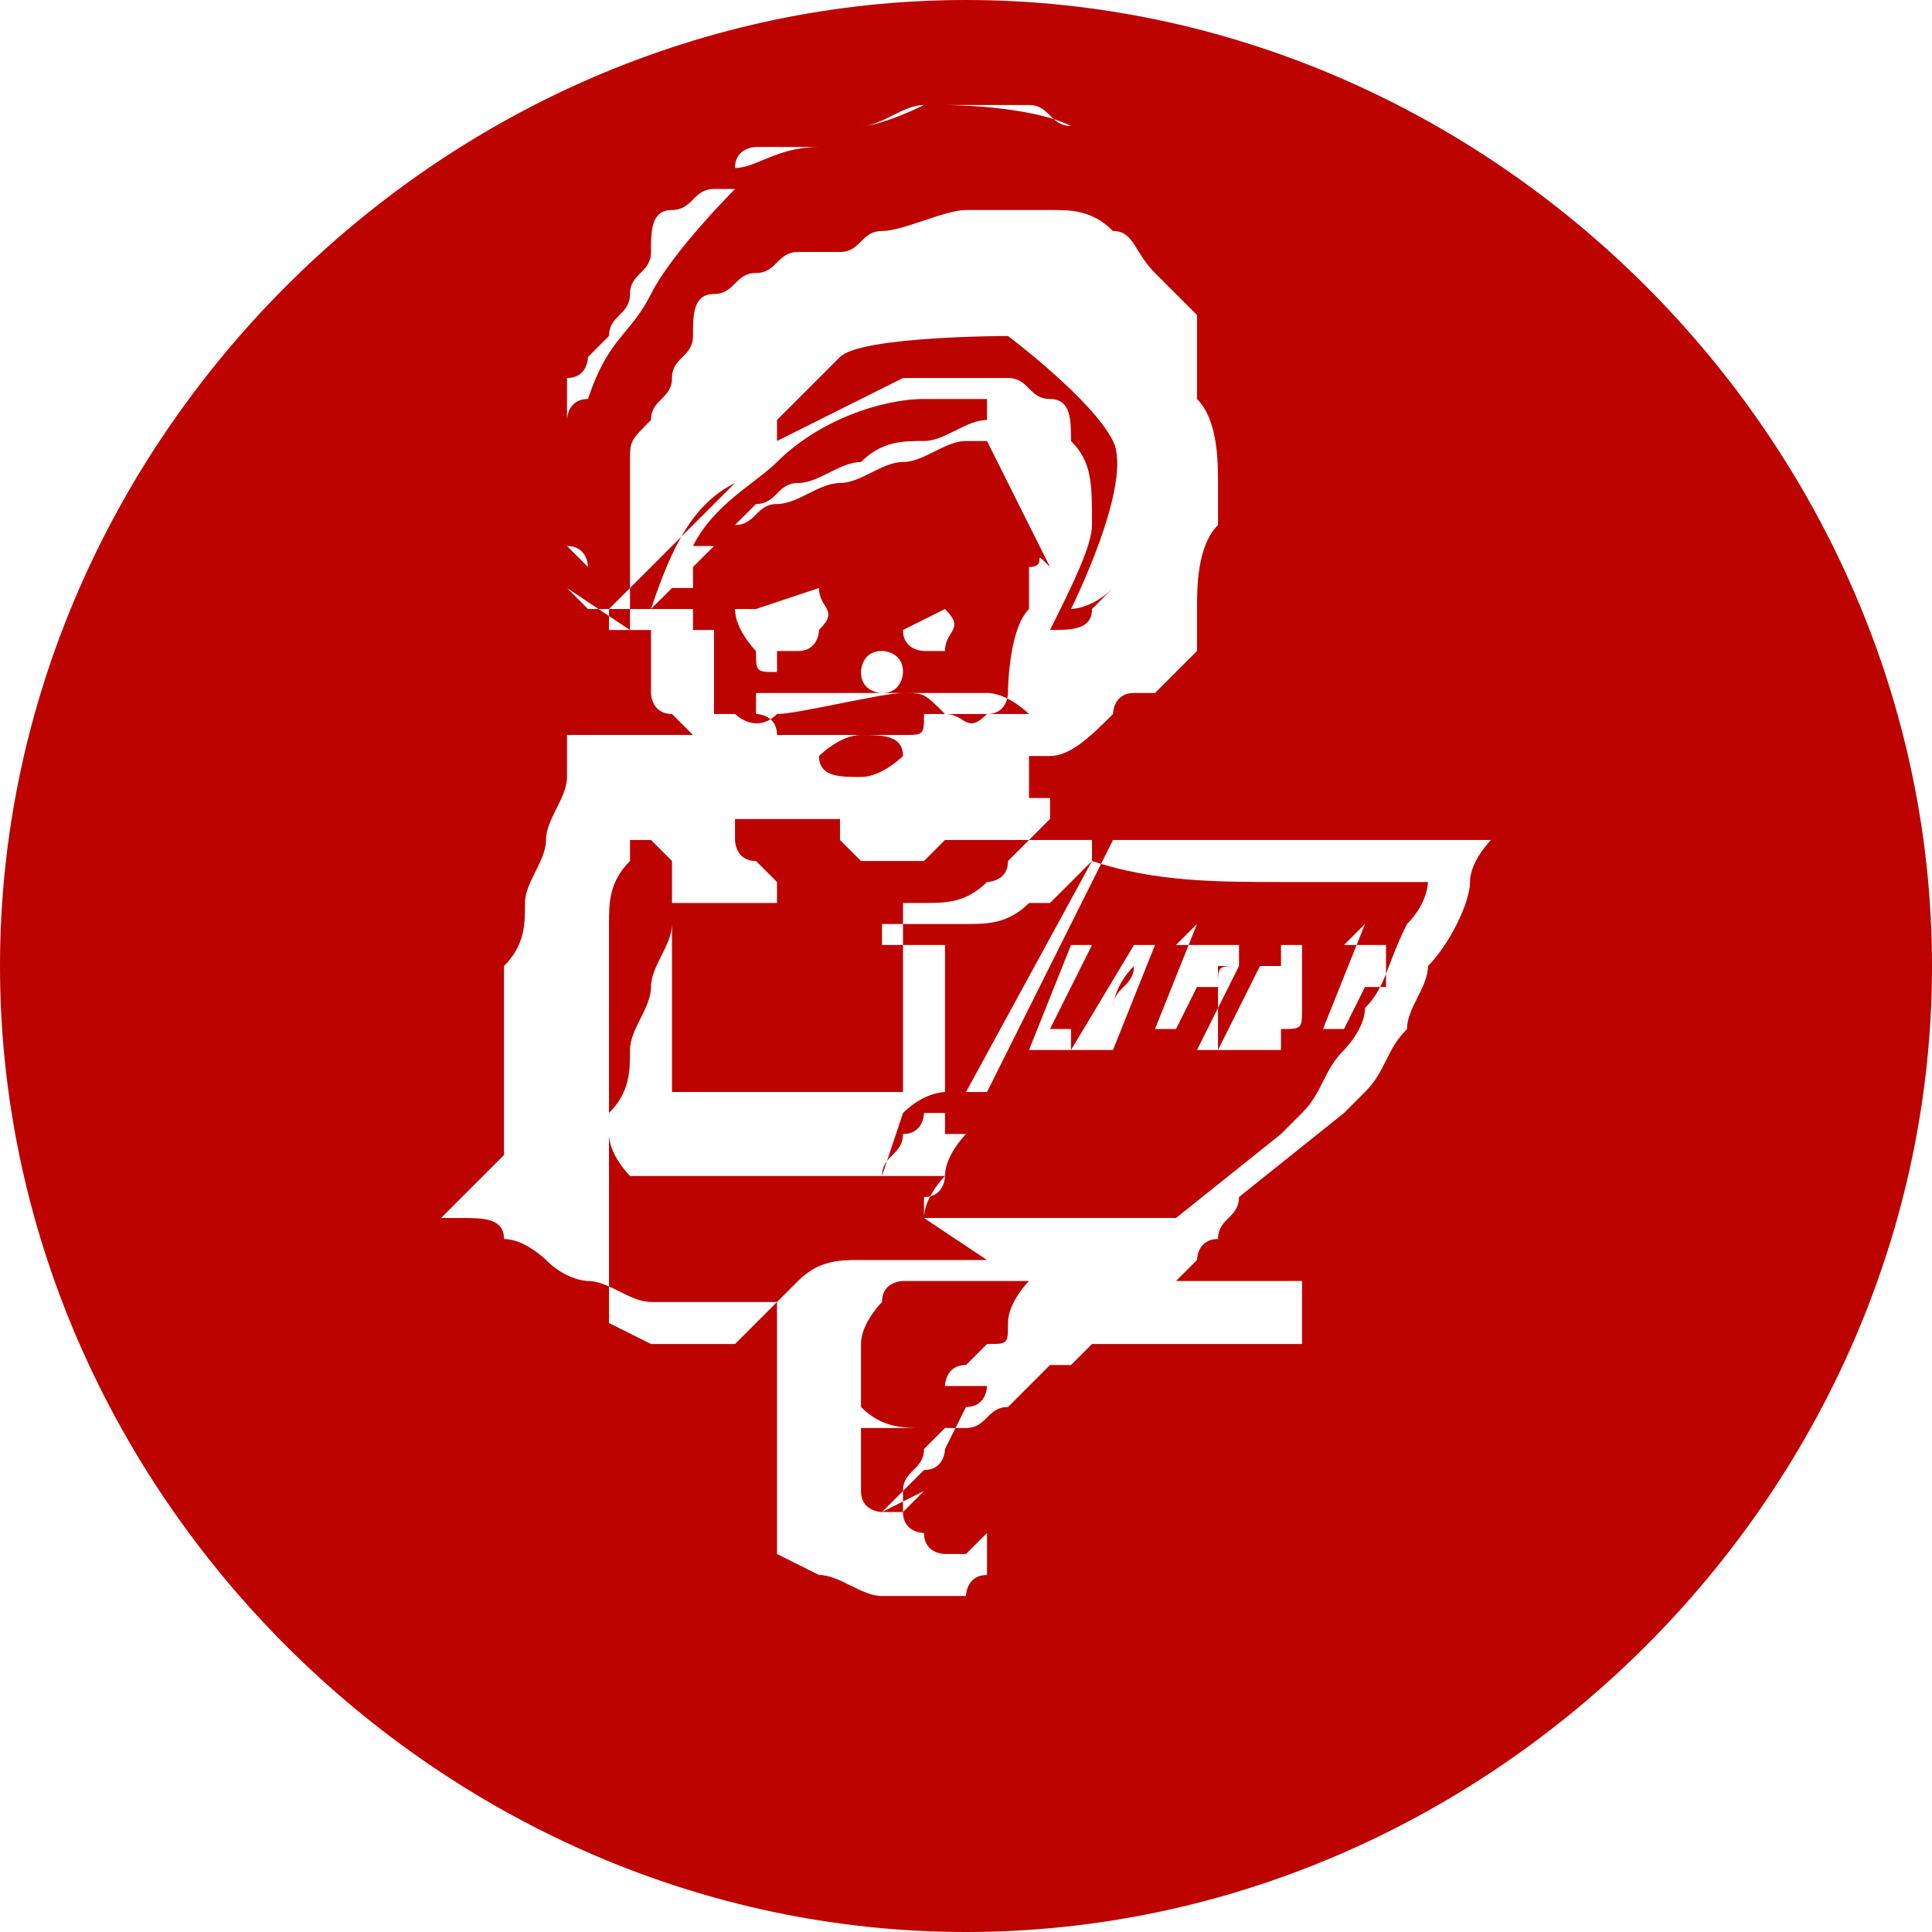
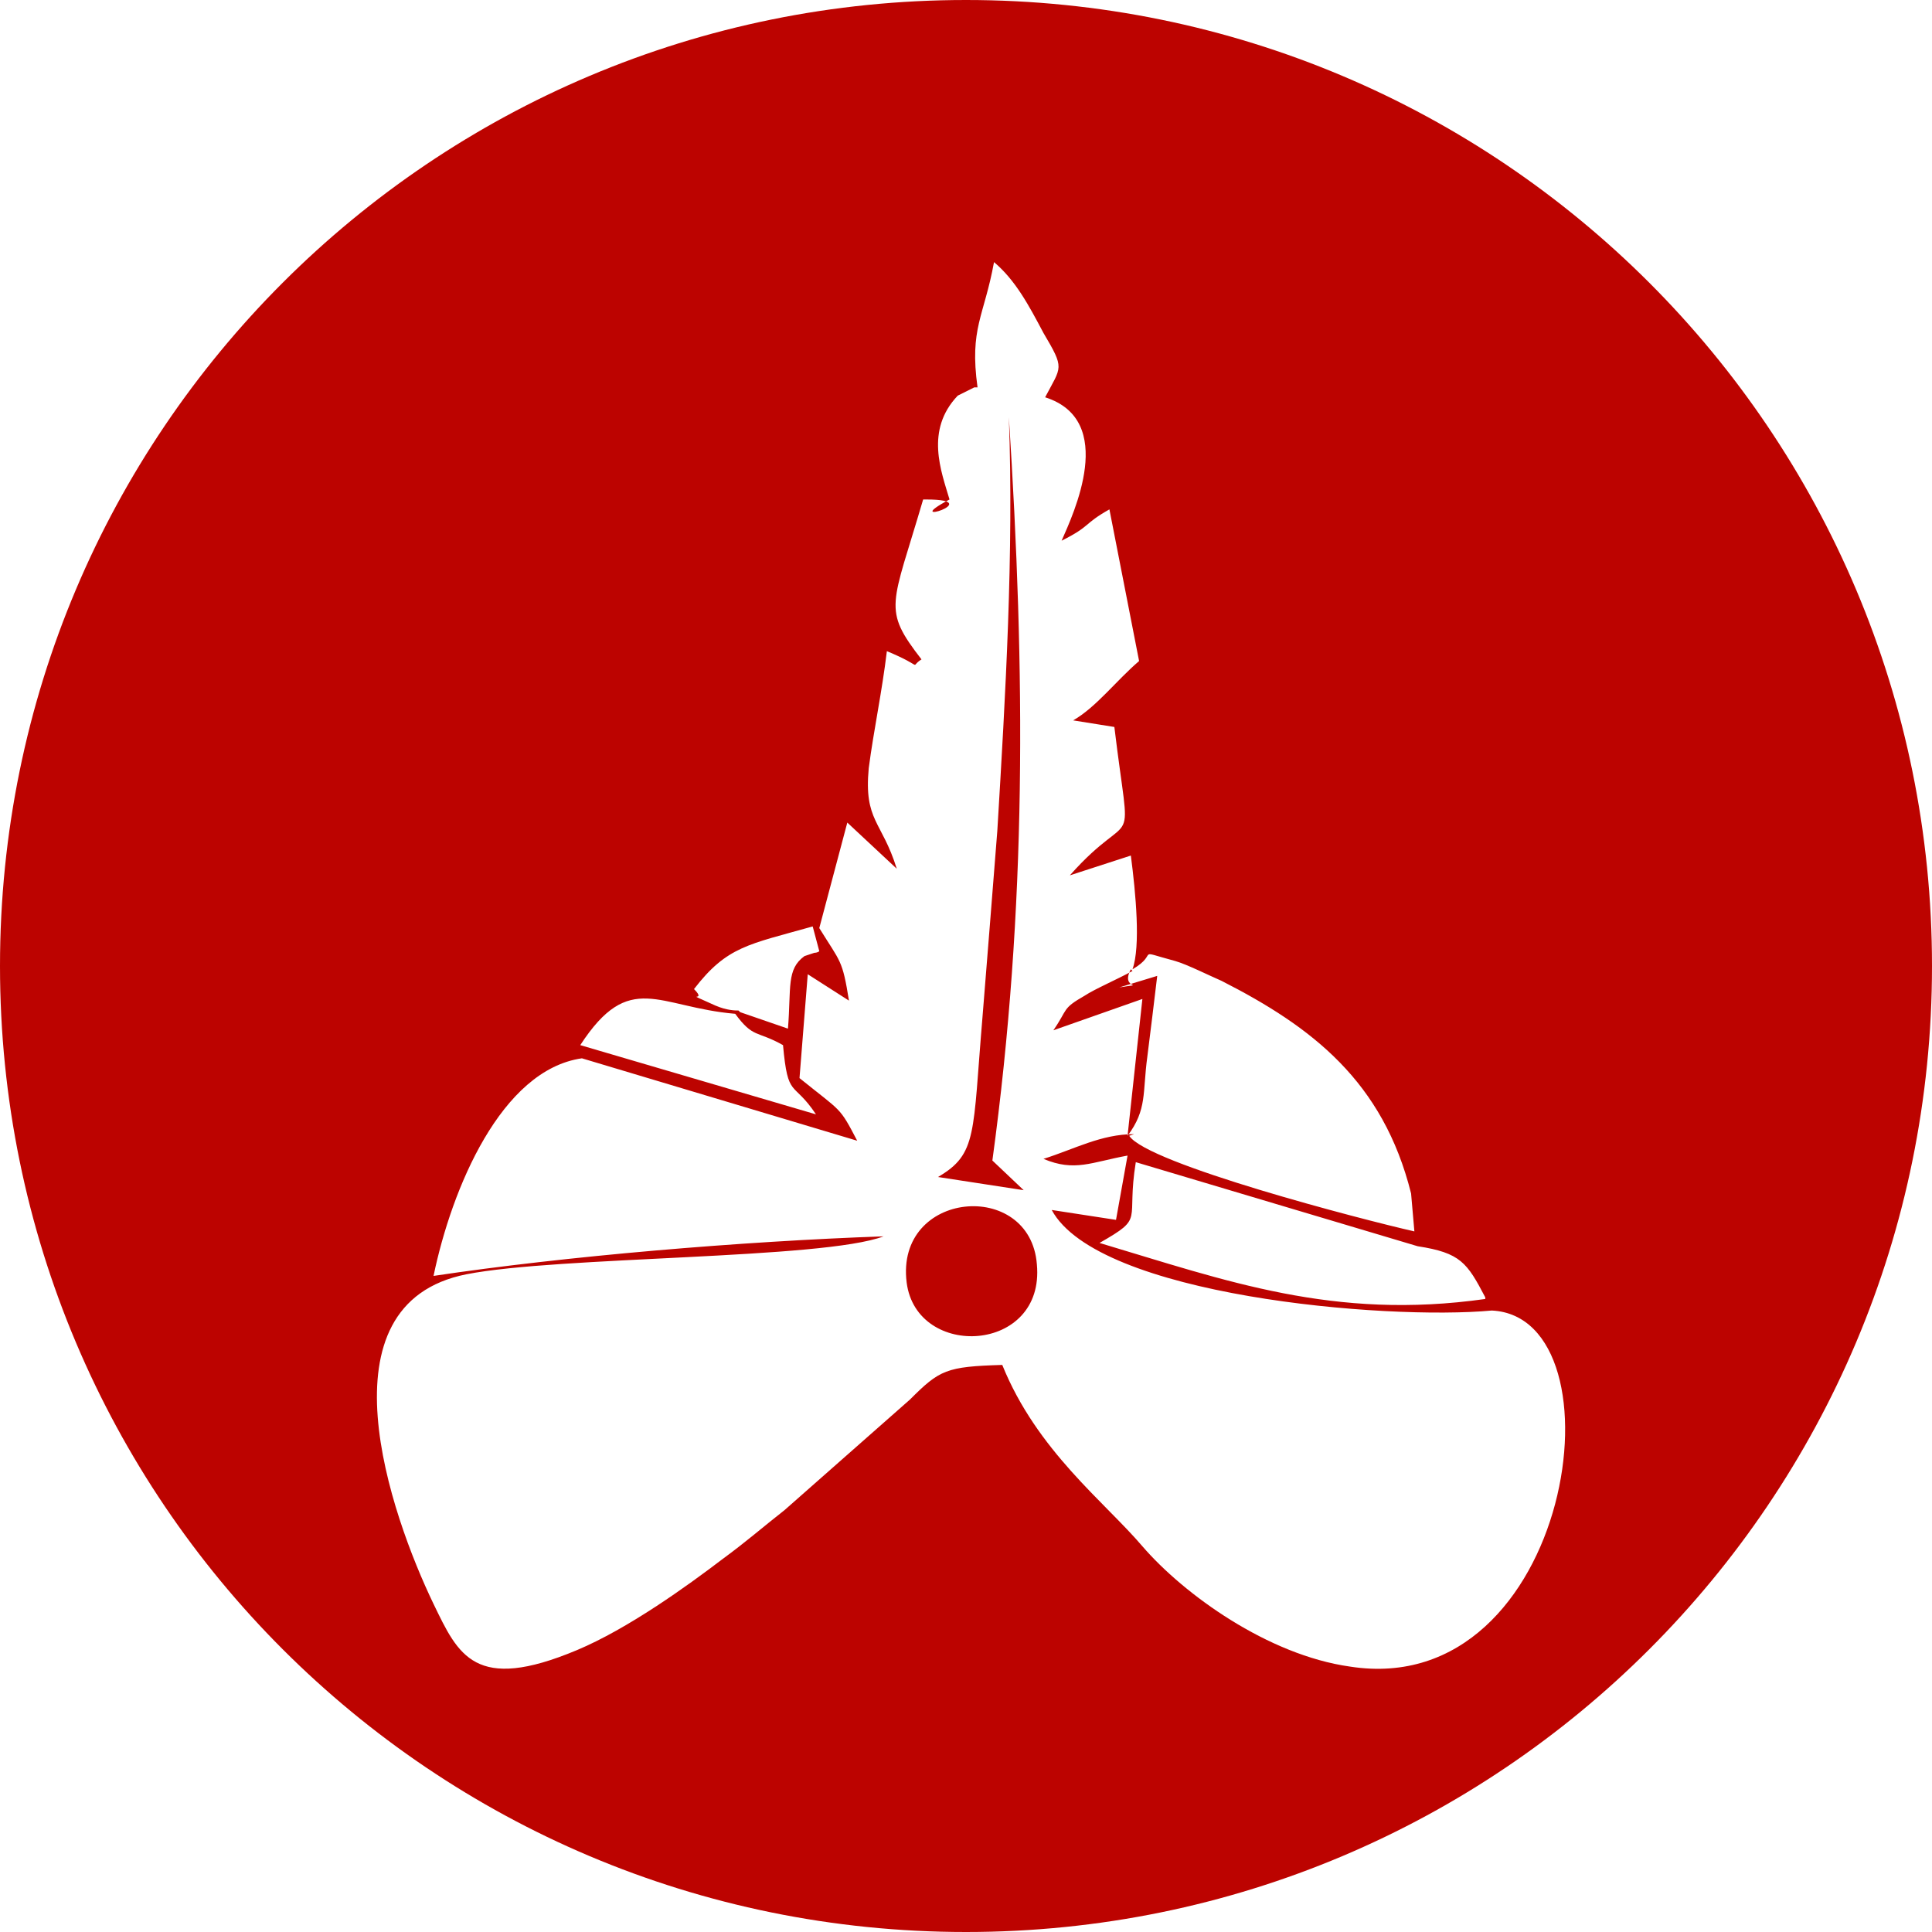
- <svg xmlns="http://www.w3.org/2000/svg" xml:space="preserve" width="0.834in" height="0.834in" version="1.1" style="shape-rendering:geometricPrecision; text-rendering:geometricPrecision; image-rendering:optimizeQuality; fill-rule:evenodd; clip-rule:evenodd" viewBox="0 0 92 92">
+ <svg xmlns="http://www.w3.org/2000/svg" xml:space="preserve" width="20.995mm" height="20.995mm" version="1.1" style="shape-rendering:geometricPrecision; text-rendering:geometricPrecision; image-rendering:optimizeQuality; fill-rule:evenodd; clip-rule:evenodd" viewBox="0 0 1172 1172">
  <defs>
    <style type="text/css">
   
    .fil0 {fill:#BC0300}
   
  </style>
  </defs>
  <g id="Layer_x0020_1">
-     <path class="fil0" d="M46 0c25,0 46,21 46,46 0,25 -21,46 -46,46 -25,0 -46,-21 -46,-46 0,-25 21,-46 46,-46zm-10 29l0 0 0 0 0 0 3 -1 0 0 0 0c0,1 1,1 0,2 0,0 0,1 -1,1l0 0 0 0c0,0 0,0 0,0l0 0c0,0 0,0 0,0l0 0c0,0 0,0 -1,0 0,0 0,0 0,1 0,0 0,0 0,0l0 0 0 0 0 0 0 0c-1,0 -1,0 -1,-1 0,0 -1,-1 -1,-2l0 0zm6 2c0,0 1,0 1,1 0,0 0,1 -1,1 0,0 -1,0 -1,-1 0,0 0,-1 1,-1zm2 0c0,0 -1,0 -1,-1l0 0 0 0 2 -1 0 0 0 0c1,1 0,1 0,2 0,0 0,0 0,0l0 0 0 0c0,0 0,0 0,0l0 0c0,0 0,0 0,0 0,0 0,0 0,0 0,0 0,0 0,0l0 0c0,0 0,0 0,0l0 0c0,0 0,0 0,0l0 0 0 0c0,0 0,0 0,0l0 0zm-10 3l1 0c0,0 1,1 2,0 1,0 5,-1 6,-1 0,0 0,0 0,0 0,0 0,0 0,0 1,0 1,0 2,1 1,0 1,1 2,0 1,0 1,-1 1,-1 0,0 0,-3 1,-4 0,-1 0,-2 0,-2 1,0 0,-1 1,0l-3 -6 -1 0 0 0 0 0c-1,0 -2,1 -3,1 -1,0 -2,1 -3,1 -1,0 -2,1 -3,1 -1,0 -1,1 -2,1l0 0 0 0 0 0c0,0 0,0 -1,1 0,0 0,0 -1,1 0,0 0,0 0,0l0 0c0,0 0,0 0,0l0 0c0,0 0,0 0,0l0 0c0,0 0,0 0,0 0,0 0,0 0,0 0,0 0,0 0,1l0 0 0 0 0 0 0 0c0,0 0,0 -1,0l0 0c0,0 0,0 0,0 0,0 0,0 0,0 0,0 0,0 0,0l-1 1c0,0 0,0 0,0 0,0 0,0 0,0l0 0c0,0 0,0 1,0 0,0 1,0 1,0l0 0 0 0 0 -1 0 1 0 1 0 0c0,0 0,0 1,0l0 0 0 0 0 0 0 0zm18 11l-2 4 1 0 0 1 -2 0 2 -5 1 0zm3 0l-2 5 -1 0 0 -1 0 0 0 1 -1 0 3 -5 2 0zm-2 3c0,-1 1,-1 1,-2 -1,1 -1,2 -1,2l0 0zm3 -3l1 0c0,0 1,0 1,0 0,0 0,0 0,0 0,0 0,0 0,0 0,0 0,0 0,1l0 0c0,0 0,1 0,1 0,0 0,0 0,0 0,0 0,0 -1,0l0 0 -1 2 -1 0 2 -5zm1 1l-1 1c0,0 0,0 0,0 0,0 0,0 0,0 0,0 0,0 0,0l0 0c0,0 0,0 0,0 0,0 0,0 0,0zm4 -1l0 1 -1 0 -2 4 -1 0 2 -4 -1 0 0 -1 2 0zm1 3c0,1 0,1 -1,1 0,0 0,0 0,1 0,0 0,0 -1,0 0,0 0,0 -1,0 0,0 0,0 -1,0 0,0 0,0 0,0 0,0 0,0 0,-1 0,0 0,-1 0,-1l0 -1c0,-1 0,-1 1,-1 0,0 0,0 0,-1 0,0 0,0 1,0 0,0 0,0 1,0 0,0 0,0 1,0 0,0 0,0 0,0 0,0 0,0 0,1 0,0 0,1 0,1l0 1zm0 -2c0,0 0,0 0,0 0,0 0,0 0,0 0,0 0,0 0,0 0,0 0,0 0,0l-1 2c0,0 0,0 0,1 0,0 0,0 0,0 0,0 0,0 0,0 0,0 0,0 0,-1l1 -2zm2 -1l1 0c0,0 1,0 1,0 0,0 0,0 0,0 0,0 0,0 0,0 0,0 0,0 0,1l0 0c0,0 0,1 0,1 0,0 0,0 0,0 0,0 0,0 -1,0l0 0 -1 2 -1 0 2 -5zm1 1l-1 1c0,0 0,0 0,0 0,0 0,0 0,0 0,0 0,0 0,0l0 0c0,0 0,0 0,0 0,0 0,0 0,0zm-20 10c0,0 0,1 -1,1l0 0c0,0 0,1 0,1 1,0 2,0 3,0 1,0 2,0 3,0l0 0c3,0 5,0 6,0l5 -4 1 -1 0 0 0 0 0 0c1,-1 1,-2 2,-3 0,0 1,-1 1,-2l0 0c1,-1 1,-2 2,-4 1,-1 1,-2 1,-2l0 0 0 0 0 0 0 0 0 0c0,0 0,0 -1,0 -2,0 -4,0 -6,0l0 0 0 0 0 0c-3,0 -6,0 -9,-1l-6 11c0,0 0,0 -1,0 0,0 -1,0 -2,1l1 0 0 0 0 0 0 0 0 0 0 0c0,0 0,1 -1,1 0,1 -1,1 -1,2zm-18 -28l0 0c0,0 0,0 0,0 0,0 0,0 0,0 0,0 0,0 1,1 0,0 0,0 0,0l0 0c0,0 0,0 1,0l0 0 0 1c0,0 0,0 0,0l0 0 -1 2 1 -2 1 0c0,0 0,0 1,0 0,0 0,0 0,0l0 0 0 0 0 0 0 1c0,0 0,1 0,1 0,0 0,1 0,1l0 0c0,0 0,1 1,1l1 1 -2 0c0,0 0,0 0,0 0,0 -1,0 -1,0 0,0 -1,0 -1,0l0 0c0,0 -1,0 -1,0 0,0 0,0 -1,0 0,0 0,0 0,1 0,0 0,1 0,1l0 0c0,1 -1,2 -1,3 0,1 -1,2 -1,3 0,1 0,2 -1,3 0,1 0,2 0,4 0,1 0,1 0,2 0,1 0,1 0,2 0,0 0,1 0,1 0,0 0,0 0,0l0 0 -3 3 1 0c1,0 2,0 2,1 1,0 2,1 2,1 1,1 2,1 2,1 1,0 2,1 3,1 1,0 1,0 2,0l0 0c1,0 1,0 2,0 0,0 1,0 1,0l1 0 0 1c0,0 0,0 0,0 0,0 0,0 0,1 0,0 0,0 0,1 0,0 0,1 0,1l0 0c0,0 0,0 0,0l0 0 0 0c0,0 0,0 0,0 0,0 0,1 0,1 0,0 0,1 0,1 0,0 0,1 0,1 0,1 0,1 0,2 0,0 0,1 0,1l0 0c0,0 0,0 0,1 0,0 0,0 0,0 0,0 0,0 0,0l0 0c0,0 0,0 0,1l0 0 0 0c0,0 2,1 2,1 1,0 2,1 3,1 0,0 1,0 1,0 0,0 1,0 1,0 0,0 1,0 1,0 0,0 1,0 1,0 0,0 0,-1 1,-1 0,0 0,-1 0,-1l0 -1 -1 1c0,0 0,0 0,0l0 0 0 0c0,0 0,0 -1,0l0 0c0,0 -1,0 -1,-1 0,0 -1,0 -1,-1l0 0 0 0c0,0 0,0 0,0 0,0 0,0 0,0l0 0 0 -1 0 0c0,-1 1,-1 1,-2l0 0 0 0c0,0 0,0 0,0 0,0 0,0 1,-1 0,0 0,0 0,0l0 0 0 0c0,0 1,0 1,0 1,0 1,-1 2,-1 0,0 1,-1 1,-1 0,0 1,-1 1,-1 0,0 0,0 1,0l0 0c0,0 0,0 0,0 0,0 0,0 1,-1l0 0 0 0c0,0 0,0 0,0l0 0c0,0 0,0 0,0l0 0 0 0c0,0 0,0 0,0 0,0 0,0 1,0 0,0 0,0 1,0 0,0 0,0 1,0l0 0 7 0 0 -1 0 0 0 -2 0 0 0 0c-1,0 -1,0 -2,0 -1,0 -1,0 -2,0l-2 0 1 -1c0,0 0,-1 1,-1 0,-1 1,-1 1,-2l0 0 5 -4 1 -1c1,-1 1,-2 2,-3 0,-1 1,-2 1,-3l0 0c1,-1 2,-3 2,-4 0,-1 1,-2 1,-2l0 0 0 0c0,0 0,0 -1,0l0 0c-1,0 -1,0 -1,0 -2,0 -4,0 -6,0l0 0c-2,0 -3,0 -5,0 -2,0 -3,0 -5,0l0 0 -6 12 -1 0c0,0 -1,0 -1,0l0 1 -1 0c0,0 0,0 0,0 0,0 0,0 0,0l-1 0 0 0c0,-1 0,-1 0,-2 0,-1 0,-2 0,-3l0 -2 0 -3 1 0c1,0 2,0 3,-1 0,0 1,0 1,-1 0,0 1,-1 1,-1 0,0 1,-1 1,-1 0,0 0,0 0,-1l0 0 0 0c0,0 0,0 0,0 0,0 0,0 0,0 0,0 0,0 0,0l0 0 0 0c0,0 0,0 0,0l0 0c0,0 0,0 0,0 0,0 0,0 0,0 0,0 0,0 0,0l-1 0 0 -2 1 0c1,0 2,-1 3,-2l0 0c0,0 0,-1 1,-1 0,0 1,0 1,0 0,0 0,0 1,-1 0,0 0,0 1,-1 0,0 0,-1 0,-1 0,0 0,0 0,-1l0 0c0,-1 0,-3 1,-4 0,0 0,0 0,0 0,-1 0,-1 0,-2 0,-1 0,-3 -1,-4 0,0 0,0 0,0l0 0 0 0 0 0c0,0 0,-1 0,-1 0,-1 0,-1 0,-2 0,-1 0,-1 0,-1 0,0 -1,-1 -1,-1 0,0 -1,-1 -1,-1 0,0 0,0 0,0l0 0 0 0c0,0 0,0 0,0l0 0c-1,-1 -1,-2 -2,-2 -1,-1 -2,-1 -3,-1 -1,0 -3,0 -4,0 -1,0 -3,1 -4,1 -1,0 -1,1 -2,1l0 0c0,0 -1,0 -1,0 0,0 -1,0 -1,0 -1,0 -1,1 -2,1 -1,0 -1,1 -2,1 -1,0 -1,1 -1,2 0,1 -1,1 -1,2l0 0c0,1 -1,1 -1,2l0 0c-1,1 -1,1 -1,2 0,0 0,1 0,1 0,0 0,1 0,1 0,0 0,1 0,1 0,0 0,1 0,1l0 0c0,0 0,1 0,1 0,0 0,1 0,1 0,0 0,1 0,1 0,0 0,1 0,1 0,0 0,0 0,0l0 0zm15 28l-7 0 0 0 0 0 0 0 0 0c0,0 0,0 -1,0l0 0 0 0 0 0c-1,0 -1,0 -2,0 -1,0 -1,0 -2,0 0,0 -1,-1 -1,-2 0,-1 0,-3 0,-5 0,-2 0,-3 0,-5 0,-1 0,-2 1,-3l0 0 0 0 0 0 0 0 0 0 0 0 0 0 0 -1 0 -1 0 1 0 0c0,0 0,0 1,0l0 0c0,0 0,0 1,1 0,0 0,0 0,1 0,0 0,0 0,1l0 0 0 0 0 0 0 0c0,0 0,0 0,0l0 0c0,0 0,0 0,0 0,0 0,0 0,0 0,0 0,0 0,1l0 0 0 0c0,1 0,1 0,2 0,1 0,1 0,2 0,1 0,1 0,2 0,1 0,1 0,2 0,0 0,0 0,0 0,0 0,0 1,0 0,0 1,0 2,0 1,0 2,0 3,0l0 0c1,0 2,0 3,0 1,0 1,0 2,0l0 0 0 0 0 0 0 0c0,0 0,0 0,0 0,0 0,0 0,0l0 0 0 0 0 0 0 0 0 0 0 0 0 0c0,1 0,1 0,1l0 0 0 0 0 0c0,0 0,0 0,0l0 0 0 0 0 0 0 0 0 0c0,0 0,0 0,0 0,0 0,0 0,0l0 0c0,0 0,0 0,0 0,0 0,0 0,0l0 0 0 0 0 0 0 0zm2 15c0,0 -1,1 -1,1l0 0 0 0c0,0 -1,0 -1,0 0,0 -1,0 -1,-1l0 0 0 0 0 0 0 0 0 0c0,0 0,0 0,0l0 0c0,0 0,0 0,0 0,-1 0,-2 0,-3 0,0 0,-1 0,-1l0 0 0 0c0,0 0,0 0,0 0,0 0,0 0,1l0 0c0,0 0,0 0,0 0,0 1,0 2,0 0,0 1,0 1,0l0 0c-1,0 -2,0 -3,-1l0 0 0 0 0 0 0 0 0 -1 0 0 0 0c0,-1 0,-1 0,-2 0,-1 1,-2 1,-2 0,-1 1,-1 1,-1l0 0 0 0 0 0c0,0 1,0 1,0 0,0 1,0 1,0 0,0 1,0 1,0 0,0 1,0 1,0l2 0 0 0 0 0c0,0 -1,1 -1,2 0,1 0,1 -1,1l0 0 0 0 -1 1 0 0c-1,0 -1,1 -1,1 0,0 0,0 1,0 0,0 0,0 1,0l0 0 0 0 0 0c0,0 0,0 0,0 0,0 0,0 0,0l1 -1 -1 1c0,0 0,0 0,0 0,0 0,1 -1,1 0,0 0,0 0,0l0 0 0 0 -1 2c0,0 0,1 -1,1 -1,1 -2,2 -2,2l0 0 0 0c0,0 0,0 0,0zm0 -13c0,-1 1,-2 1,-2l0 0 0 0 0 0 0 0c0,-1 1,-2 1,-2l-1 0 0 0 0 0 0 0 0 0 0 -1c0,0 0,0 0,0 0,0 0,0 0,0 0,0 0,0 0,0 0,0 0,0 0,0l0 0 0 0c0,0 0,0 0,0l0 0c0,0 0,0 0,0l0 0 0 0 0 0 0 0c0,-1 0,-2 0,-3 0,-1 0,-2 0,-3l0 -1c0,0 0,-1 0,-1 0,0 0,0 0,0 0,0 0,0 -1,0 0,0 -1,0 -1,0 0,0 0,0 -1,0l0 0 0 0 0 0 0 0 0 -1 0 0 0 0 0 0 0 0 0 0c0,0 1,0 1,0l0 0c1,0 2,0 3,0 1,0 2,0 3,-1 0,0 1,0 1,0l0 0c0,0 1,-1 1,-1 0,0 1,-1 1,-1 0,0 0,-1 0,-1 0,0 0,0 0,0l0 0 0 0c0,0 0,0 -1,0 0,0 -1,0 -1,0 0,0 -1,0 -2,0 -1,0 -1,0 -2,0 0,0 0,0 -1,0 0,0 0,0 0,0l0 0c0,0 0,0 -1,1 0,0 -1,0 -1,0l0 0 0 0 0 0 0 0 0 0c0,0 -1,0 -1,0 0,0 -1,0 -1,0 0,0 0,0 -1,-1 0,0 0,0 0,-1 -1,0 -1,0 -2,0 -1,0 -1,0 -2,0 0,0 -1,0 -1,0l0 0 0 0c0,0 0,0 0,1l0 0c0,0 0,1 1,1 0,0 0,0 1,1l0 0 0 0 0 0 0 0 0 0 0 0 0 1 0 0 0 0 0 0 0 0c0,0 -1,0 -1,0 0,0 -1,0 -1,0l0 0c0,0 -1,0 -1,0 0,0 -1,0 -1,0l0 0 0 0c0,0 -1,0 -1,0 0,0 0,0 0,0 0,0 0,0 0,0l0 0c0,0 0,0 0,1l0 0 0 0 0 0 0 0c0,1 -1,2 -1,3 0,1 -1,2 -1,3 0,1 0,2 -1,3 0,1 0,2 0,4 0,0 0,1 0,2 0,1 0,1 0,2 0,0 0,1 0,1 0,0 0,0 0,1l0 0 0 0 0 0 0 0 0 0 0 0 0 0 0 0 0 0 0 0 0 0 2 1 0 0 0 0 0 0 0 0 0 0 0 0 0 0 0 0 0 0 0 0 1 0c0,0 0,0 1,0l0 0c0,0 1,0 1,0 0,0 0,0 1,0l0 0c0,0 0,0 0,0 0,0 0,0 0,0l0 0c0,0 0,0 0,0l0 0 0 0 0 0 0 0 0 0c0,0 1,-1 1,-1 0,0 0,0 1,-1l0 0 0 0c0,0 0,0 1,-1 1,-1 2,-1 3,-1l0 0 0 0 0 0 0 0 1 0c0,0 1,0 1,0l0 0c0,0 1,0 1,0 0,0 1,0 1,0 1,0 1,0 2,0zm-3 -23c1,0 2,0 2,1 0,0 -1,1 -2,1 -1,0 -2,0 -2,-1 0,0 1,-1 2,-1zm4 -2c0,0 0,0 -1,0 0,0 0,0 -1,0l0 0 0 0 0 0 0 0c0,0 0,0 0,0 0,0 0,0 0,0l0 0 0 0 0 0 0 0c-1,0 -1,0 -2,0 0,0 -1,0 -1,0l0 0c0,0 -1,0 -1,0 0,0 0,0 0,0l0 0c0,0 0,0 0,0 0,0 -1,0 -1,0 0,0 -1,0 -1,0l0 0 0 0 0 0 0 0c0,0 0,0 0,0l0 0c0,0 0,0 -1,0 0,0 0,0 0,0l0 0 0 0 0 0c0,0 0,0 0,1l0 0c0,0 1,0 1,1 0,0 1,0 2,0 1,0 1,0 2,0l0 0 0 0 0 0 0 0 0 0 0 0c0,0 0,0 0,0 0,0 0,0 0,0 0,0 0,0 1,0 0,0 0,0 1,0l0 0 0 0 0 0c1,0 1,0 1,-1l0 0 0 0 0 0c0,0 0,0 0,0 0,0 0,0 1,0 0,0 1,0 2,0 0,0 1,0 1,0 0,0 1,0 1,0 0,0 0,0 1,0l0 0c0,0 0,0 0,0l0 0c0,0 0,0 0,0 0,0 0,0 0,0 0,0 -1,0 -1,0 0,0 0,0 0,0l0 0 0 0 0 0 0 0c0,0 -1,-1 -2,-1zm2 -14c0,0 0,0 -1,0 -1,0 -2,0 -2,0 -2,0 -5,1 -7,3 -1,1 -3,2 -4,4 0,0 0,0 1,0 0,0 0,0 0,0 0,0 0,0 0,0 0,0 0,0 0,0l0 0 0 0 0 0c0,0 0,0 0,0 0,0 0,0 0,0l0 0c0,0 0,0 1,-1 0,0 0,0 1,-1l0 0 0 0 0 0c1,0 1,-1 2,-1 1,0 2,-1 3,-1 1,-1 2,-1 3,-1 1,0 2,-1 3,-1zm-16 10l0 0 0 0c1,-3 2,-5 4,-6l0 0c-1,1 -5,5 -5,5l-1 1c0,0 0,0 1,0 0,0 0,0 0,0 0,0 0,0 0,0l0 0 0 0zm6 -8c2,-1 4,-2 6,-3 1,0 2,0 3,0 1,0 2,0 2,0l0 0c1,0 1,1 2,1 1,0 1,1 1,2 1,1 1,2 1,4 0,1 -1,3 -2,5 1,0 2,0 2,-1l0 0c0,0 1,-1 1,-1 -1,1 -2,1 -2,1 0,0 3,-6 2,-8 -1,-2 -5,-5 -5,-5 0,0 -7,0 -8,1 -1,1 -2,2 -3,3zm15 -14c0,0 0,0 -1,-1l0 0c0,0 0,0 0,0l1 1zm-1 -1c-1,0 -1,-1 -2,-1 -1,0 -2,0 -4,0 0,0 4,0 6,1zm-7 -1c-1,0 -2,1 -3,1 1,0 3,-1 3,-1zm-6 2l0 0 0 0 0 0c0,0 -1,0 -1,0 0,0 -1,0 -1,0 0,0 -1,0 -1,1 1,0 2,-1 4,-1zm-4 2c0,0 0,0 0,0 -1,0 -1,1 -2,1 -1,0 -1,1 -1,2 0,1 -1,1 -1,2l0 0 0 0c0,1 -1,1 -1,2l0 0c0,0 0,0 -1,1 0,0 0,1 -1,1 0,0 0,1 0,1 0,0 0,1 0,1 0,0 0,0 0,0 0,0 0,-1 1,-1 1,-3 2,-3 3,-5 1,-2 4,-5 4,-5zm-6 18c0,0 0,0 0,0 0,0 0,0 0,0l0 0c0,0 0,0 0,0l0 0c0,0 0,0 0,0 0,0 0,-1 -1,-1z" />
+     <path class="fil0" d="M586 0c324,0 586,262 586,586 0,324 -262,586 -586,586 -324,0 -586,-262 -586,-586 0,-324 262,-586 586,-586zm315 787c-11,-21 -15,-27 -41,-31l-171 -51c-6,37 6,33 -22,49 77,23 142,47 234,34zm-215 -199c-7,13 11,8 -7,11l23 -7c-2,17 -4,33 -6,49 -3,22 0,32 -12,48l9 -83 -54 19c9,-13 5,-13 19,-21 6,-4 20,-10 29,-15zm-1 101c11,17 142,51 173,58l-2 -23c-17,-68 -60,-101 -115,-129 -7,-3 -21,-10 -28,-12 -26,-7 -9,-5 -26,5 5,-14 2,-46 -1,-69l-37 12c40,-45 37,-7 27,-90l-25 -4c14,-8 26,-24 40,-36l-18 -92c-16,9 -11,10 -29,19 7,-16 34,-73 -10,-87 10,-19 12,-17 -1,-39 -9,-17 -17,-32 -30,-43 -6,33 -15,40 -10,76 -1,0 -2,0 -2,0l-10 5c-20,21 -10,46 -5,63 -32,17 24,0 -14,0 0,0 -2,0 -2,0 -19,65 -25,66 -1,97 -8,5 3,5 -21,-5 -3,25 -8,48 -11,71 -3,32 8,32 17,61l-30 -28 -17 64c13,21 14,19 18,44l-25 -16 -5 63c26,21 24,17 35,38l-167 -50c-49,7 -79,79 -90,132 80,-12 187,-21 273,-24 -37,14 -197,12 -253,23 -91,18 -46,146 -20,200 15,31 25,54 87,28 31,-13 67,-39 88,-55 15,-11 24,-19 38,-30l76 -67c18,-18 22,-20 56,-21 21,52 62,83 85,110 25,29 76,66 126,73 135,21 168,-212 86,-216 -65,6 -239,-9 -267,-61l39 6 7 -39c-22,4 -32,10 -51,2 19,-6 35,-15 55,-15zm-333 -55l143 42c-14,-21 -17,-9 -20,-42 -16,-9 -18,-4 -29,-19 -47,-4 -64,-27 -94,19zm97 -20l29 10c2,-25 -1,-36 10,-44l6 -2c0,0 2,0 3,-1l-4 -15c-39,11 -52,12 -72,38 9,9 -9,0 13,10 7,3 12,3 14,3zm101 164c-7,-56 75,-63 79,-11 5,54 -73,58 -79,11zm52 -74l19 18 -52 -8c24,-14 21,-26 27,-97 3,-38 6,-74 9,-113 5,-83 10,-168 7,-251 10,155 11,297 -10,451z" />
  </g>
</svg>
